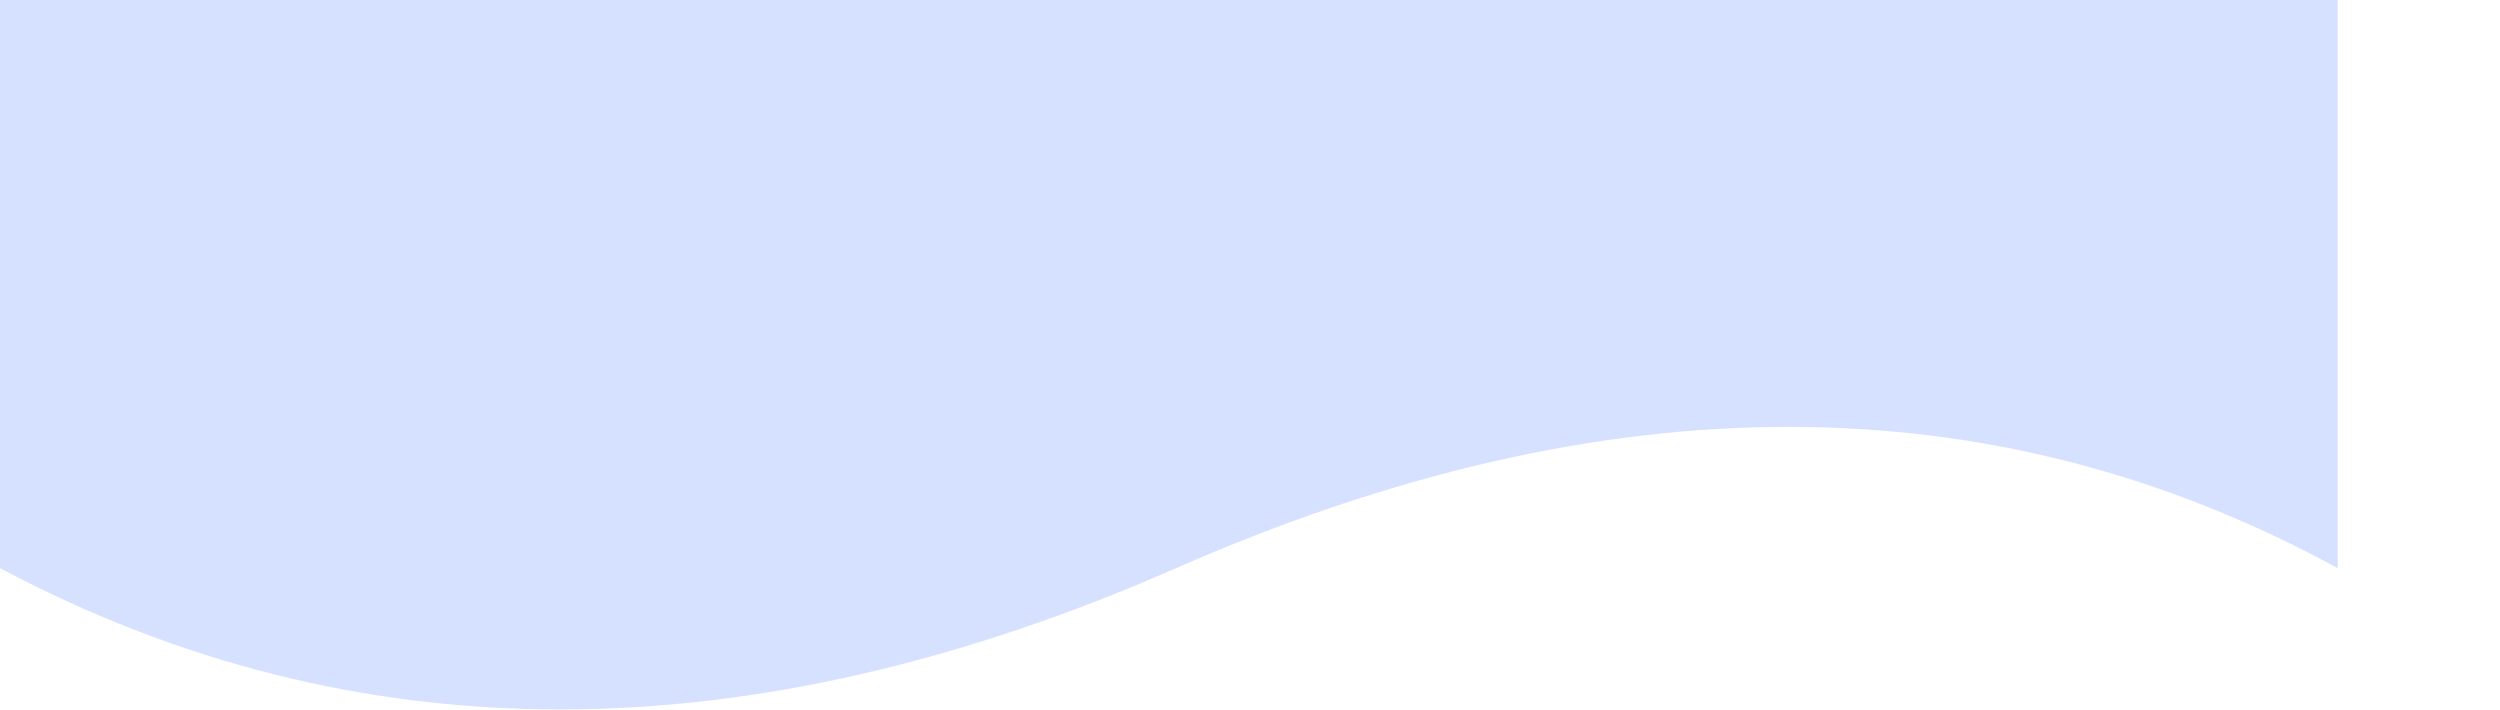
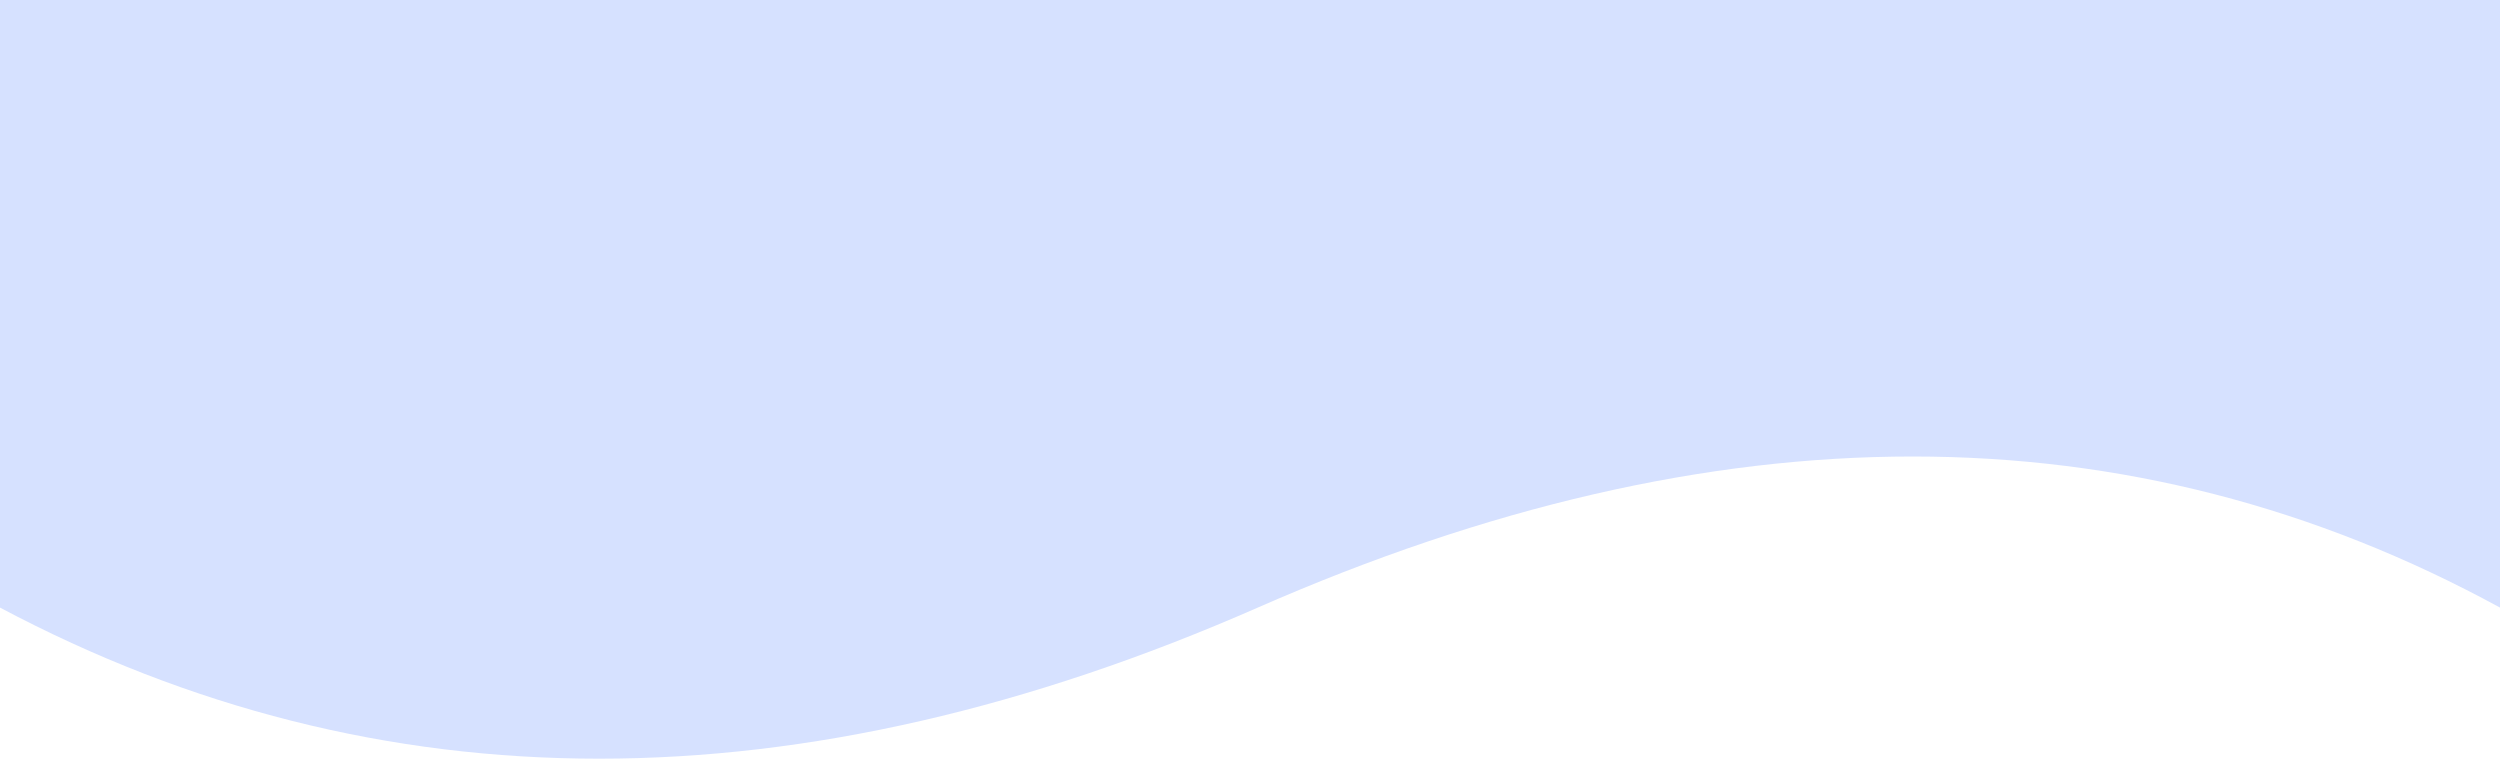
- <svg xmlns="http://www.w3.org/2000/svg" width="1540" height="437">
+ <svg xmlns="http://www.w3.org/2000/svg" width="1440" height="437">
  <path fill="#D6E1FF" fill-rule="evenodd" d="M0 349.974c218.558 116.035 460.05 116.035 724.475 0s502.933-116.035 715.525 0V0H0v349.974z" />
</svg>
